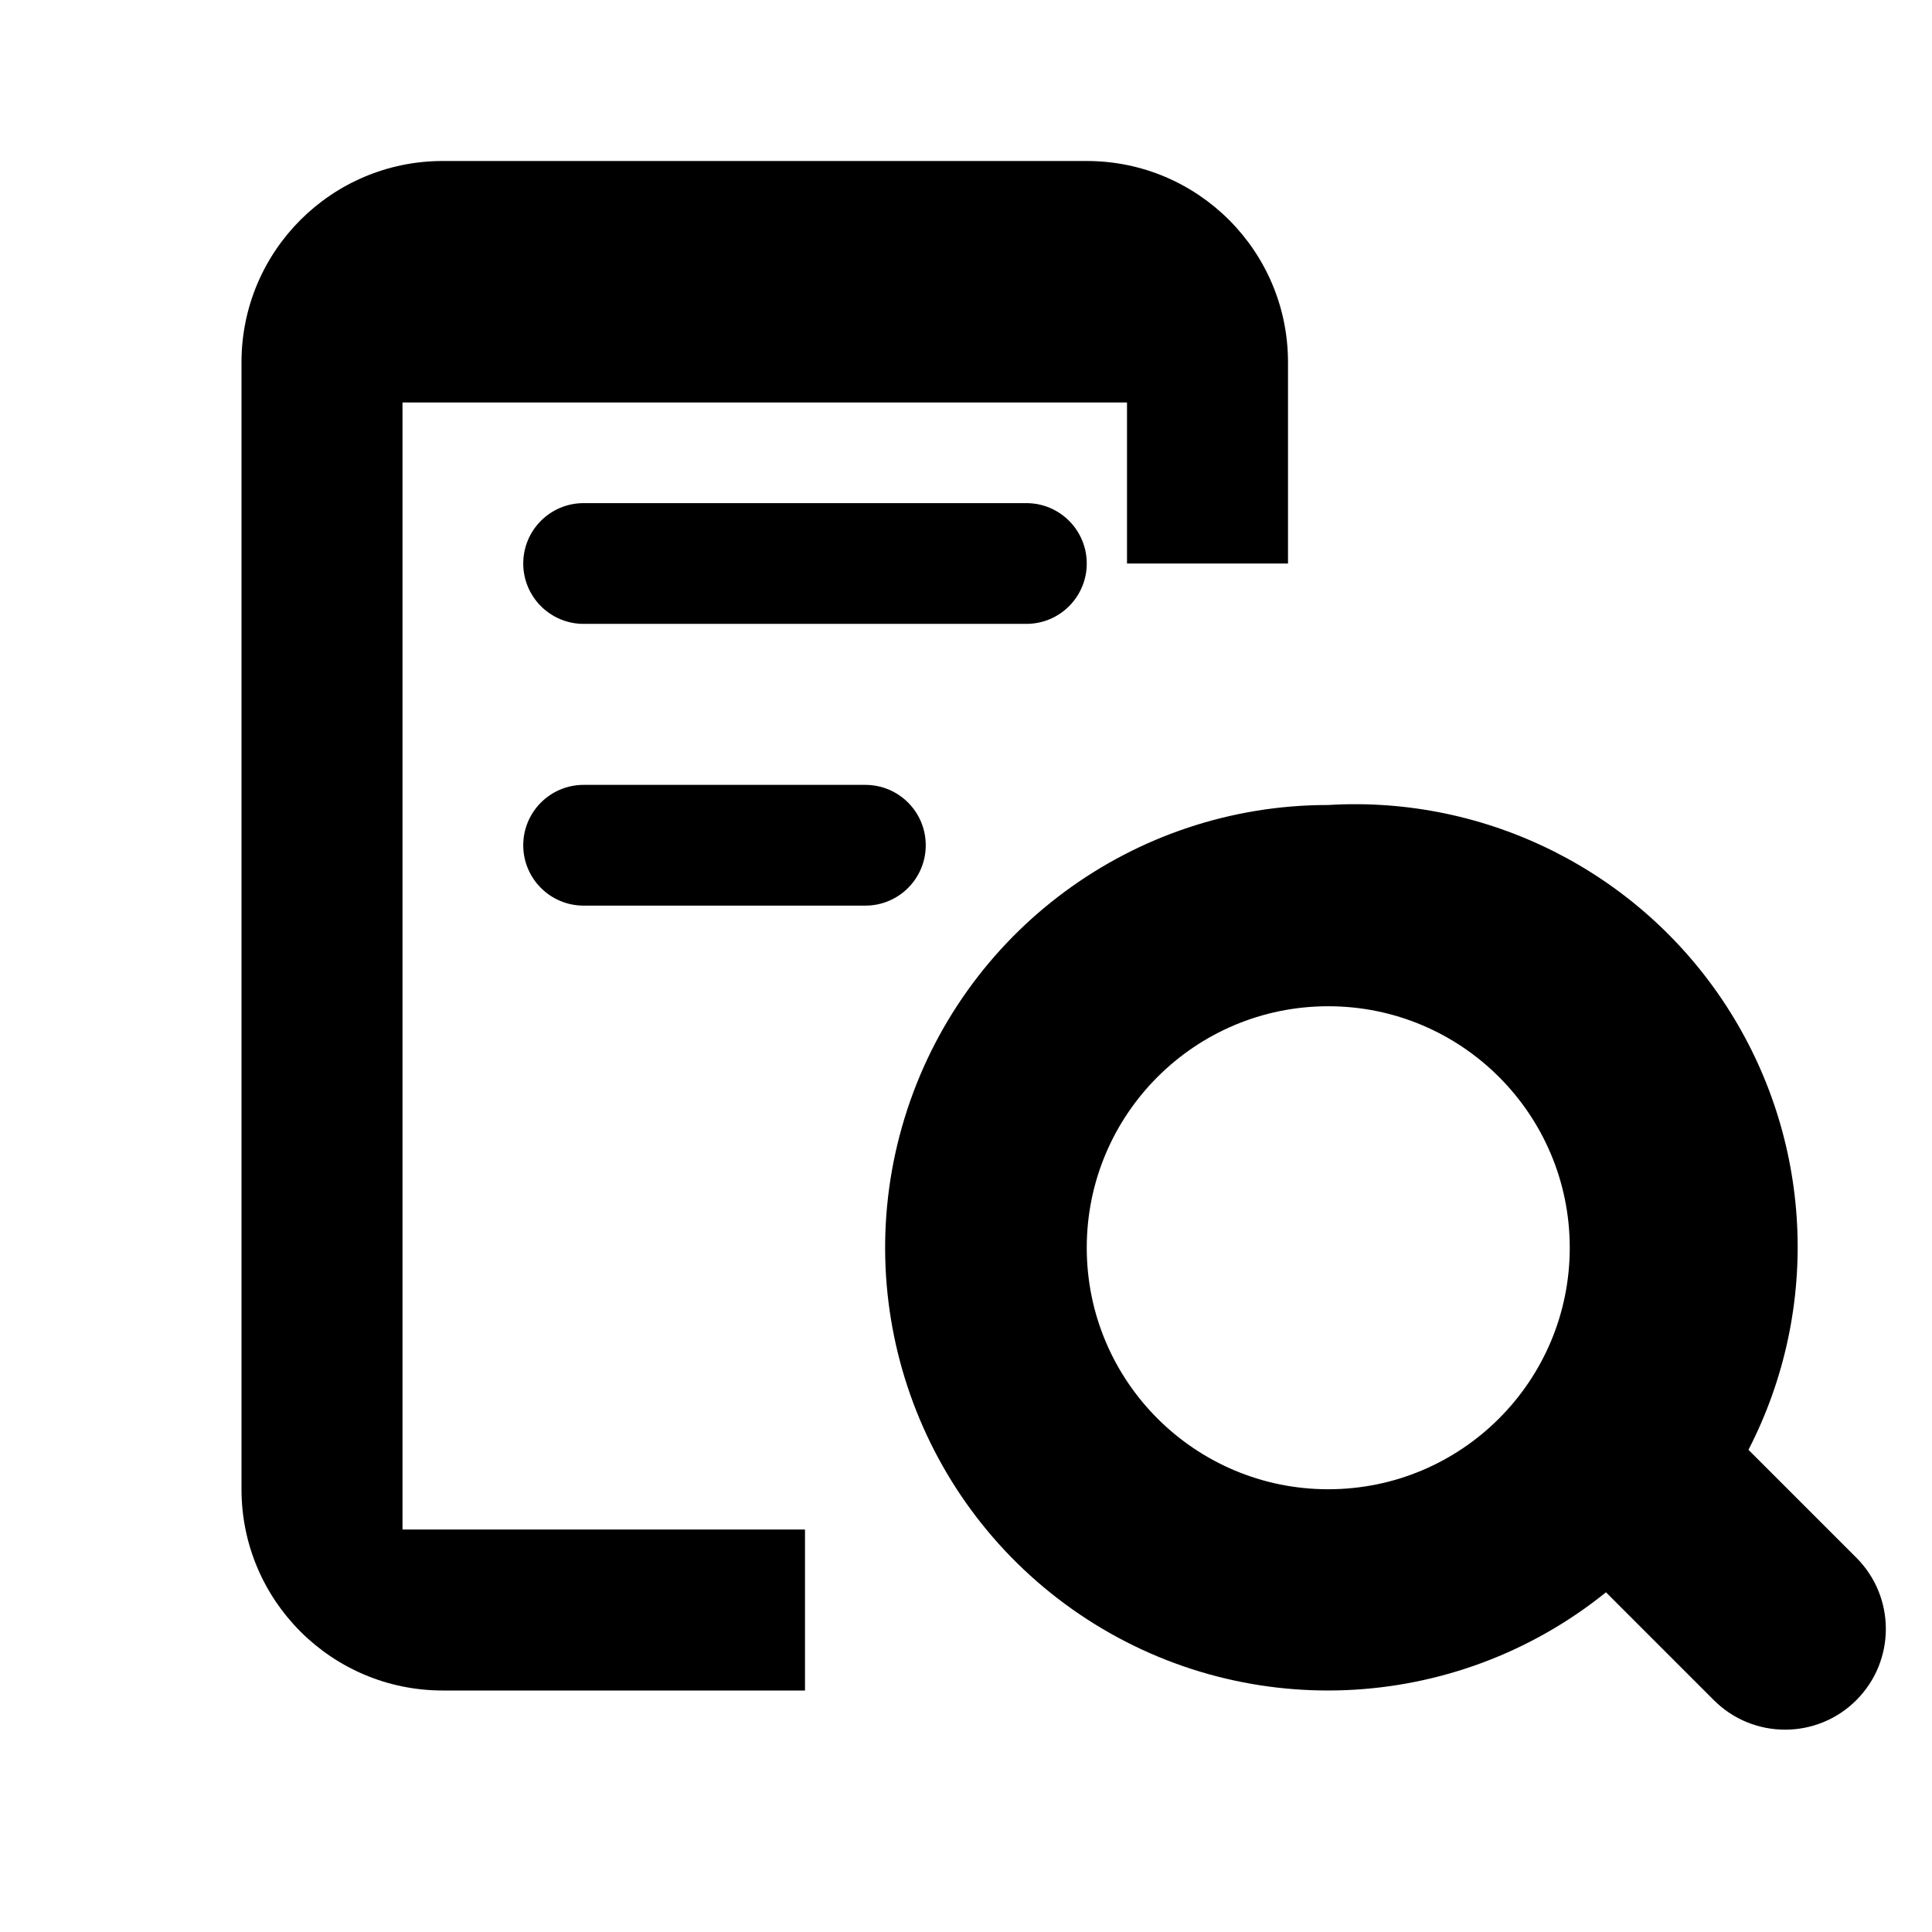
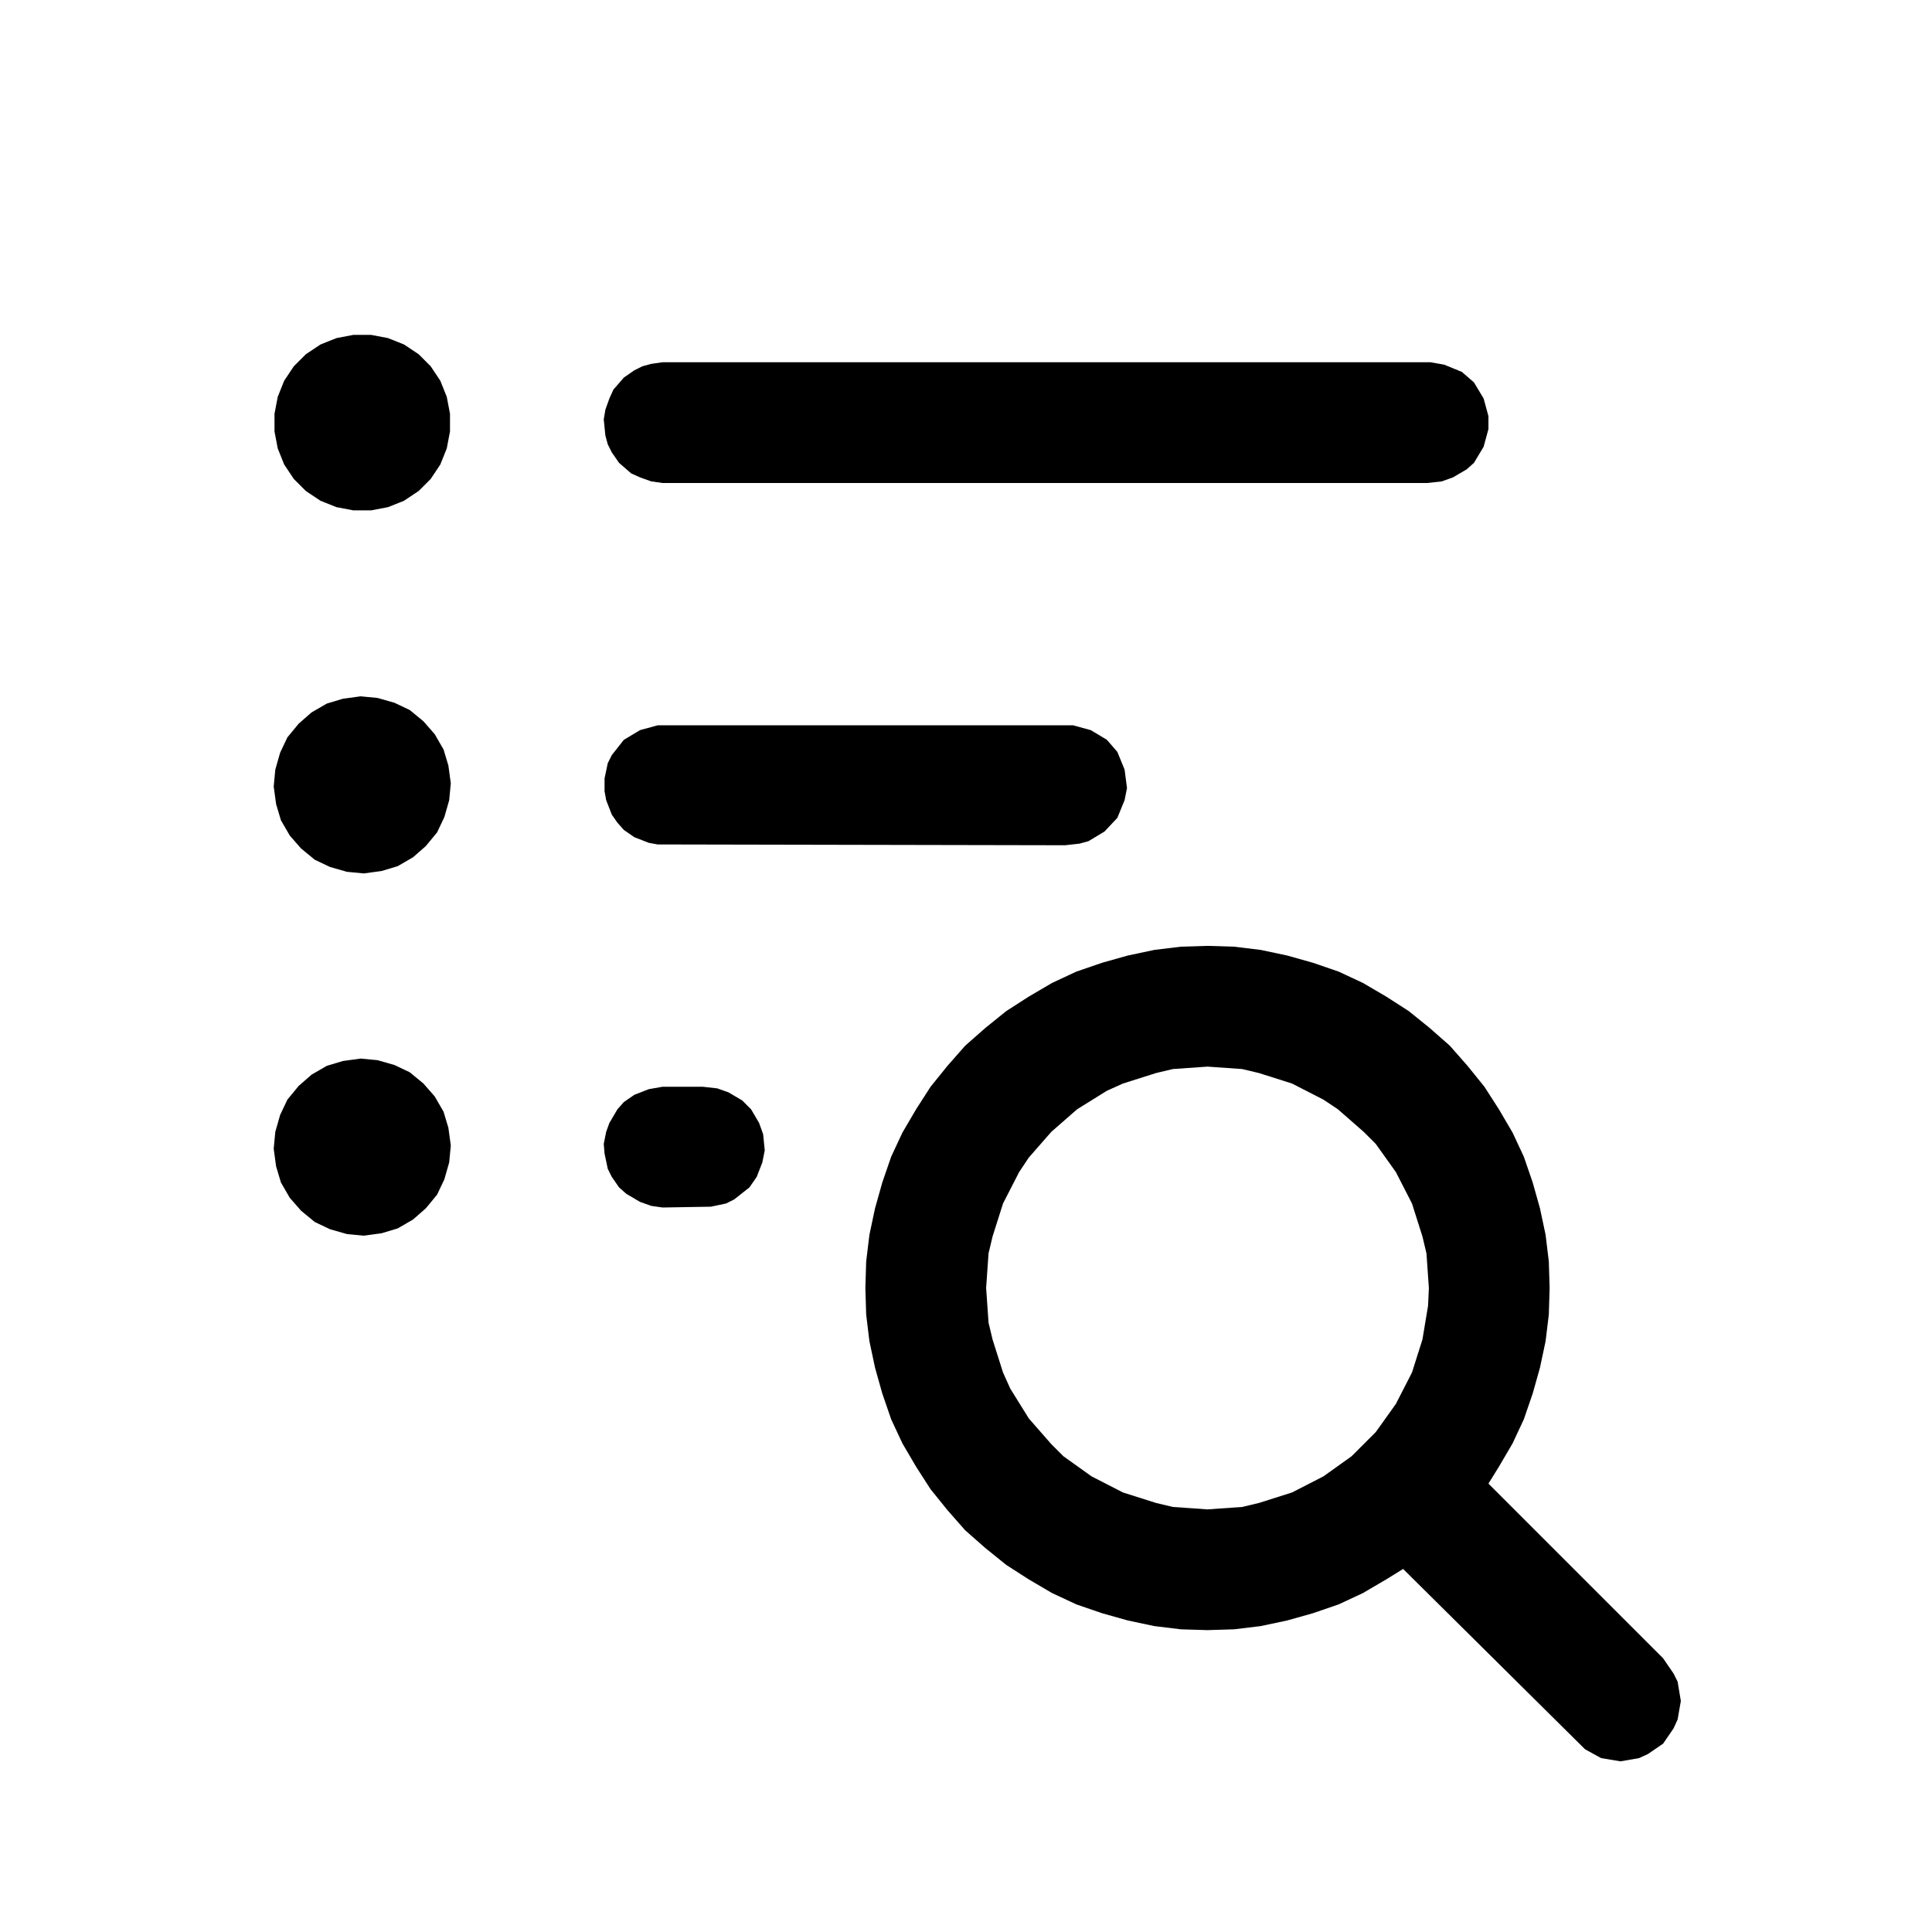
<svg xmlns="http://www.w3.org/2000/svg" viewBox="0 0 24 24" fill="currentColor">
-   <path fill-rule="evenodd" d="M3 4.5A2.5 2.5 0 0 1 5.5 2h8A2.5 2.5 0 0 1 16 4.5V7h-2V5H5v14h5v2H5.5A2.5 2.5 0 0 1 3 18.5v-14Zm4.25 1.75a.75.75 0 0 0 0 1.5h5.5a.75.75 0 0 0 0-1.5h-5.5Zm0 3.5a.75.75 0 0 0 0 1.5h3.5a.75.75 0 0 0 0-1.5h-3.5Z" />
-   <path fill-rule="evenodd" d="M16.5 10a5.5 5.5 0 1 0 3.45 9.78l1.34 1.34a1.25 1.25 0 0 0 1.77-1.77l-1.34-1.34A5.5 5.5 0 0 0 16.5 10Zm0 2.5a3 3 0 1 1 0 6 3 3 0 0 1 0-6Z" />
+   <path fill-rule="evenodd" d="M5.55 4.93L5.47 4.73L5.35 4.55L5.2 4.4L5.02 4.28L4.82 4.2L4.61 4.16L4.39 4.16L4.18 4.2L3.98 4.28L3.8 4.4L3.65 4.55L3.53 4.73L3.45 4.93L3.41 5.14L3.41 5.36L3.45 5.57L3.53 5.77L3.65 5.95L3.8 6.1L3.98 6.22L4.18 6.3L4.39 6.34L4.61 6.34L4.82 6.3L5.02 6.22L5.2 6.1L5.35 5.95L5.47 5.77L5.55 5.57L5.59 5.36L5.59 5.14ZM18.31 5.75L18.43 5.55L18.49 5.33L18.49 5.17L18.43 4.95L18.31 4.75L18.16 4.62L17.94 4.53L17.77 4.5L8.23 4.5L8.09 4.52L7.98 4.55L7.88 4.6L7.75 4.69L7.62 4.84L7.57 4.95L7.52 5.09L7.5 5.21L7.52 5.41L7.55 5.52L7.6 5.62L7.69 5.75L7.84 5.88L7.95 5.93L8.09 5.98L8.23 6L17.73 6L17.91 5.98L18.05 5.93L18.22 5.83ZM5.51 9.31L5.4 9.12L5.26 8.96L5.09 8.82L4.9 8.73L4.69 8.67L4.48 8.65L4.26 8.68L4.06 8.74L3.87 8.85L3.71 8.99L3.57 9.16L3.48 9.35L3.42 9.56L3.4 9.77L3.43 9.99L3.49 10.19L3.6 10.38L3.74 10.54L3.91 10.68L4.1 10.77L4.31 10.83L4.52 10.85L4.74 10.82L4.94 10.76L5.13 10.65L5.29 10.51L5.43 10.34L5.52 10.15L5.58 9.94L5.6 9.73L5.57 9.51ZM13.72 10.33L13.88 10.16L13.97 9.94L14 9.79L13.97 9.56L13.88 9.34L13.75 9.19L13.55 9.07L13.33 9.01L8.17 9.01L7.95 9.07L7.75 9.19L7.6 9.38L7.55 9.48L7.51 9.67L7.51 9.83L7.53 9.94L7.6 10.12L7.67 10.22L7.75 10.31L7.88 10.4L8.06 10.47L8.17 10.49L13.23 10.5L13.41 10.48L13.52 10.45ZM5.51 13.81L5.4 13.62L5.26 13.46L5.09 13.32L4.9 13.23L4.69 13.17L4.48 13.15L4.26 13.18L4.06 13.24L3.87 13.35L3.71 13.49L3.57 13.66L3.48 13.85L3.42 14.06L3.4 14.27L3.43 14.49L3.49 14.69L3.6 14.88L3.74 15.04L3.91 15.18L4.1 15.27L4.31 15.33L4.52 15.35L4.74 15.32L4.94 15.26L5.13 15.15L5.29 15.01L5.43 14.84L5.52 14.65L5.58 14.44L5.6 14.23L5.57 14.01ZM9.31 14.75L9.4 14.62L9.47 14.44L9.5 14.29L9.48 14.09L9.43 13.95L9.33 13.78L9.22 13.67L9.05 13.57L8.91 13.52L8.73 13.5L8.23 13.5L8.06 13.53L7.88 13.6L7.75 13.69L7.67 13.78L7.57 13.95L7.53 14.06L7.5 14.21L7.51 14.33L7.55 14.52L7.6 14.62L7.69 14.75L7.78 14.83L7.95 14.93L8.09 14.98L8.23 15L8.83 14.99L9.02 14.95L9.12 14.9ZM18.93 14.37L18.79 14.07L18.62 13.78L18.44 13.5L18.23 13.24L18.01 12.99L17.76 12.77L17.5 12.56L17.22 12.38L16.93 12.21L16.63 12.07L16.31 11.96L15.99 11.87L15.66 11.8L15.33 11.76L15 11.75L14.67 11.76L14.34 11.8L14.01 11.87L13.69 11.96L13.37 12.07L13.07 12.21L12.78 12.38L12.5 12.56L12.24 12.77L11.99 12.99L11.77 13.24L11.56 13.5L11.38 13.78L11.21 14.07L11.07 14.37L10.96 14.69L10.87 15.01L10.8 15.34L10.76 15.67L10.75 16L10.76 16.33L10.8 16.66L10.87 16.99L10.96 17.31L11.07 17.63L11.21 17.93L11.38 18.22L11.56 18.5L11.77 18.76L11.99 19.01L12.24 19.23L12.5 19.44L12.78 19.62L13.07 19.79L13.37 19.93L13.69 20.04L14.01 20.13L14.34 20.2L14.67 20.24L15 20.25L15.33 20.24L15.66 20.2L15.99 20.13L16.31 20.04L16.63 19.93L16.93 19.79L17.22 19.62L17.43 19.49L19.69 21.73L19.89 21.84L20.13 21.88L20.36 21.84L20.47 21.79L20.66 21.66L20.79 21.47L20.84 21.36L20.88 21.13L20.84 20.89L20.79 20.79L20.66 20.6L18.49 18.43L18.62 18.22L18.79 17.93L18.93 17.63L19.04 17.31L19.13 16.99L19.2 16.66L19.24 16.33L19.25 16L19.24 15.67L19.2 15.34L19.13 15.01L19.04 14.69ZM17.54 17.05L17.34 17.44L17.09 17.79L16.94 17.94L16.79 18.09L16.44 18.34L16.05 18.54L15.64 18.67L15.43 18.72L15 18.75L14.57 18.72L14.36 18.67L13.95 18.54L13.56 18.34L13.21 18.09L13.06 17.94L12.78 17.62L12.55 17.25L12.46 17.05L12.33 16.64L12.28 16.43L12.25 16L12.28 15.57L12.33 15.36L12.46 14.95L12.66 14.56L12.78 14.38L13.06 14.06L13.38 13.78L13.75 13.55L13.95 13.46L14.36 13.33L14.57 13.28L15 13.25L15.43 13.28L15.64 13.33L16.05 13.46L16.44 13.66L16.62 13.78L16.94 14.06L17.09 14.21L17.34 14.56L17.54 14.95L17.67 15.36L17.72 15.57L17.75 16L17.74 16.22L17.67 16.64Z" />
</svg>
